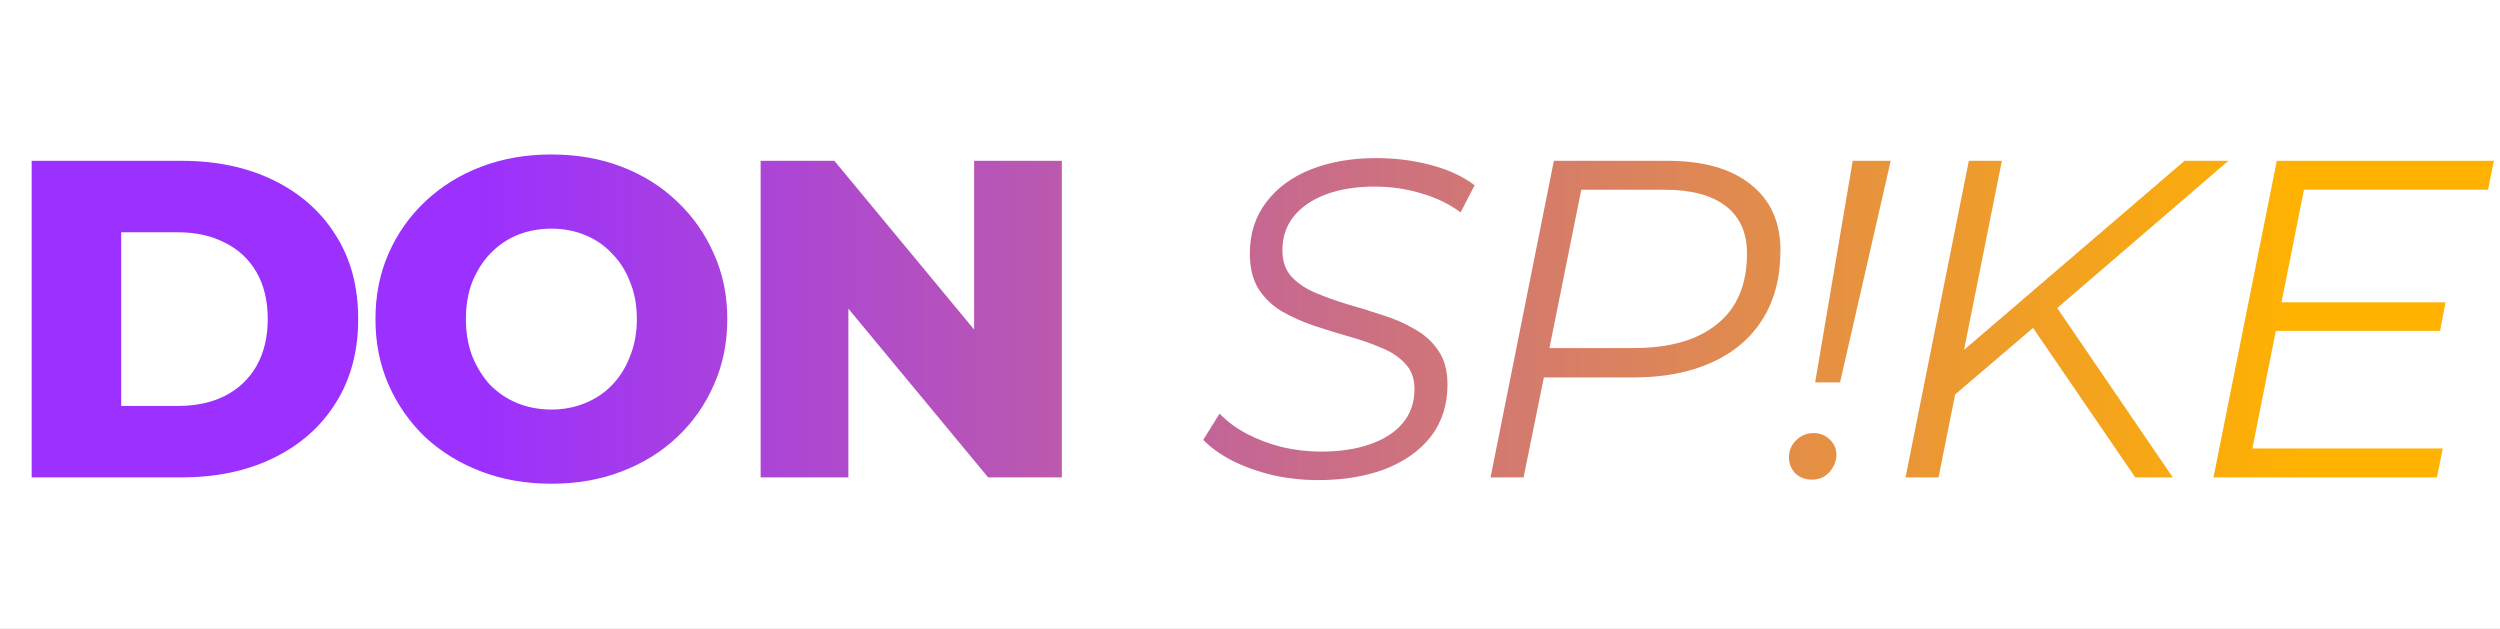
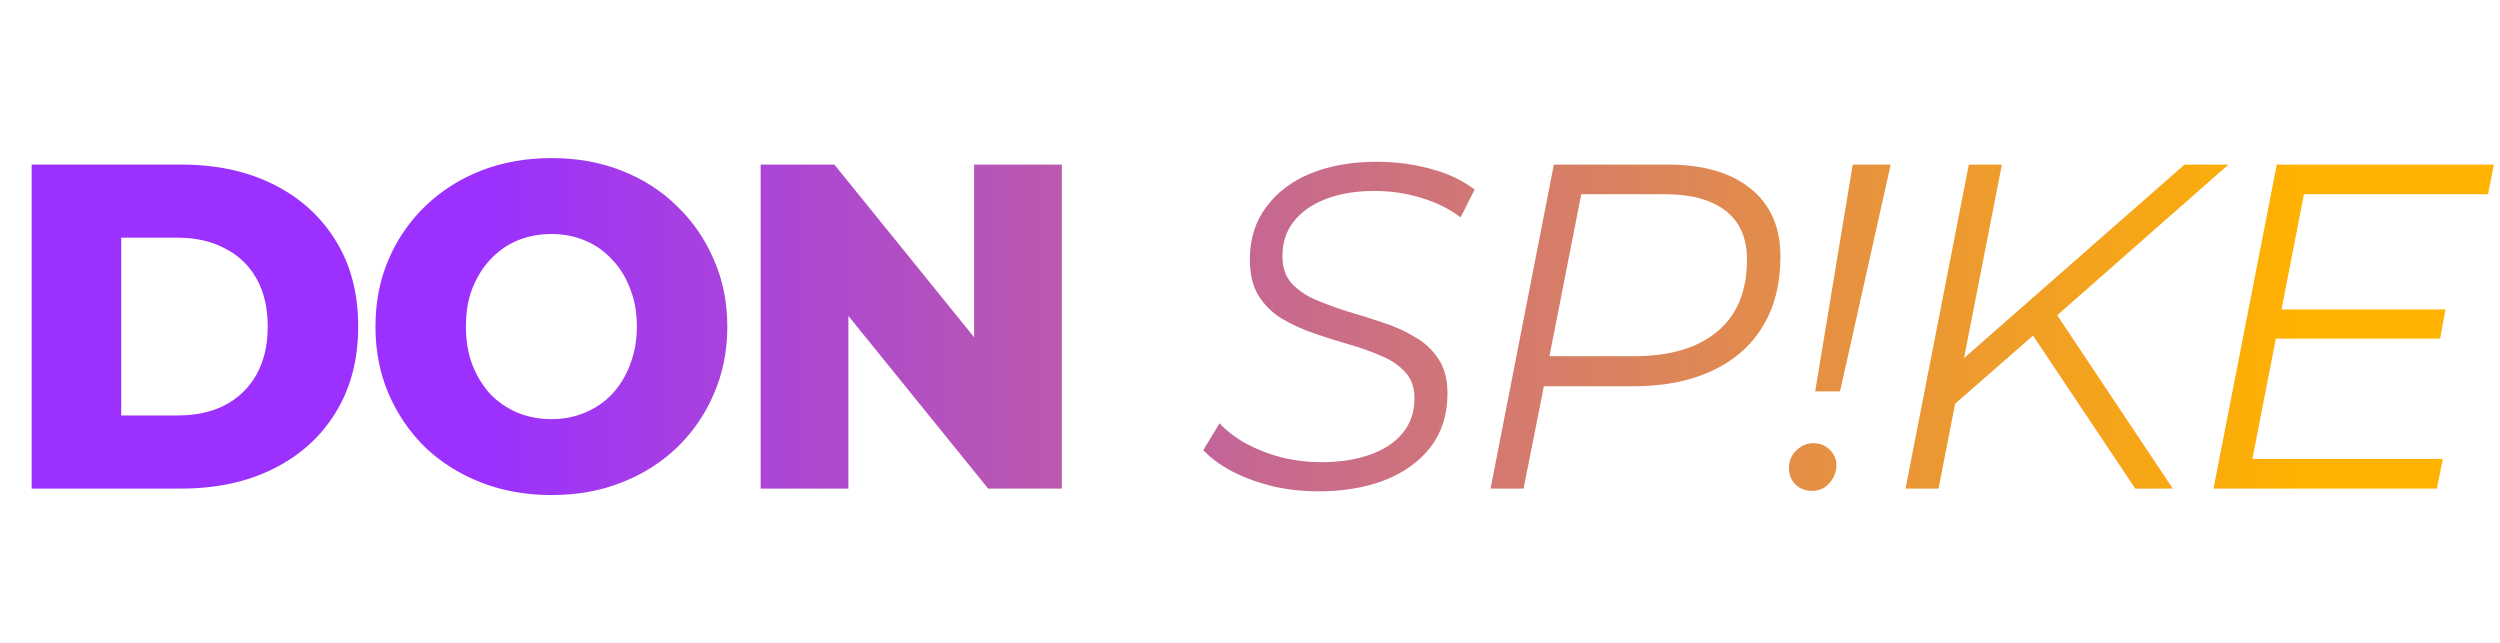
- <svg xmlns="http://www.w3.org/2000/svg" width="199" height="50" viewBox="0 0 199 50" fill="none">
-   <g clip-path="url(#clip0_260_370)">
-     <rect width="199" height="50" fill="white" />
-     <path d="M2.52 38V12.8H14.436C17.22 12.8 19.668 13.316 21.78 14.348C23.892 15.38 25.536 16.832 26.712 18.704C27.912 20.576 28.512 22.808 28.512 25.4C28.512 27.968 27.912 30.2 26.712 32.096C25.536 33.968 23.892 35.42 21.78 36.452C19.668 37.484 17.22 38 14.436 38H2.52ZM9.648 32.312H14.148C15.588 32.312 16.836 32.048 17.892 31.52C18.972 30.968 19.812 30.176 20.412 29.144C21.012 28.088 21.312 26.84 21.312 25.4C21.312 23.936 21.012 22.688 20.412 21.656C19.812 20.624 18.972 19.844 17.892 19.316C16.836 18.764 15.588 18.488 14.148 18.488H9.648V32.312ZM43.89 38.504C41.874 38.504 40.014 38.18 38.31 37.532C36.606 36.884 35.118 35.972 33.846 34.796C32.598 33.596 31.626 32.204 30.93 30.62C30.234 29.036 29.886 27.296 29.886 25.4C29.886 23.504 30.234 21.764 30.93 20.18C31.626 18.596 32.598 17.216 33.846 16.04C35.118 14.84 36.606 13.916 38.31 13.268C40.014 12.62 41.874 12.296 43.89 12.296C45.93 12.296 47.79 12.62 49.47 13.268C51.174 13.916 52.65 14.84 53.898 16.04C55.146 17.216 56.118 18.596 56.814 20.18C57.534 21.764 57.894 23.504 57.894 25.4C57.894 27.296 57.534 29.048 56.814 30.656C56.118 32.24 55.146 33.62 53.898 34.796C52.65 35.972 51.174 36.884 49.47 37.532C47.79 38.18 45.93 38.504 43.89 38.504ZM43.89 32.6C44.85 32.6 45.738 32.432 46.554 32.096C47.394 31.76 48.114 31.28 48.714 30.656C49.338 30.008 49.818 29.24 50.154 28.352C50.514 27.464 50.694 26.48 50.694 25.4C50.694 24.296 50.514 23.312 50.154 22.448C49.818 21.56 49.338 20.804 48.714 20.18C48.114 19.532 47.394 19.04 46.554 18.704C45.738 18.368 44.85 18.2 43.89 18.2C42.93 18.2 42.03 18.368 41.19 18.704C40.374 19.04 39.654 19.532 39.03 20.18C38.43 20.804 37.95 21.56 37.59 22.448C37.254 23.312 37.086 24.296 37.086 25.4C37.086 26.48 37.254 27.464 37.59 28.352C37.95 29.24 38.43 30.008 39.03 30.656C39.654 31.28 40.374 31.76 41.19 32.096C42.03 32.432 42.93 32.6 43.89 32.6ZM60.547 38V12.8H66.415L80.311 29.576H77.54V12.8H84.523V38H78.656L64.76 21.224H67.531V38H60.547ZM104.924 38.216C103.7 38.216 102.488 38.084 101.288 37.82C100.112 37.532 99.044 37.148 98.084 36.668C97.124 36.164 96.356 35.612 95.78 35.012L97.076 32.924C97.652 33.524 98.36 34.052 99.2 34.508C100.064 34.964 101.012 35.324 102.044 35.588C103.076 35.828 104.108 35.948 105.14 35.948C106.628 35.948 107.924 35.756 109.028 35.372C110.156 34.988 111.032 34.424 111.656 33.68C112.28 32.936 112.592 32.036 112.592 30.98C112.592 30.14 112.352 29.468 111.872 28.964C111.392 28.436 110.768 28.016 110 27.704C109.232 27.368 108.38 27.068 107.444 26.804C106.508 26.54 105.572 26.252 104.636 25.94C103.7 25.628 102.836 25.244 102.044 24.788C101.276 24.332 100.652 23.732 100.172 22.988C99.716 22.244 99.488 21.308 99.488 20.18C99.488 18.596 99.92 17.24 100.784 16.112C101.648 14.96 102.836 14.084 104.348 13.484C105.86 12.884 107.6 12.584 109.568 12.584C111.056 12.584 112.484 12.764 113.852 13.124C115.244 13.484 116.42 14.024 117.38 14.744L116.264 16.904C115.352 16.232 114.308 15.728 113.132 15.392C111.956 15.032 110.72 14.852 109.424 14.852C107.96 14.852 106.676 15.056 105.572 15.464C104.468 15.872 103.604 16.46 102.98 17.228C102.38 17.972 102.08 18.872 102.08 19.928C102.08 20.768 102.308 21.452 102.764 21.98C103.244 22.508 103.868 22.94 104.636 23.276C105.428 23.612 106.292 23.924 107.228 24.212C108.164 24.476 109.1 24.764 110.036 25.076C110.972 25.364 111.824 25.736 112.592 26.192C113.384 26.624 114.02 27.2 114.5 27.92C114.98 28.616 115.22 29.516 115.22 30.62C115.22 32.228 114.776 33.608 113.888 34.76C113 35.888 111.776 36.752 110.216 37.352C108.68 37.928 106.916 38.216 104.924 38.216ZM118.648 38L123.688 12.8H132.724C135.58 12.8 137.788 13.424 139.348 14.672C140.932 15.92 141.724 17.672 141.724 19.928C141.724 22.088 141.244 23.924 140.284 25.436C139.348 26.924 138.004 28.064 136.252 28.856C134.5 29.648 132.424 30.044 130.024 30.044H121.708L123.148 28.784L121.276 38H118.648ZM123.076 29L122.14 27.704H130.06C132.916 27.704 135.124 27.068 136.684 25.796C138.268 24.524 139.06 22.652 139.06 20.18C139.06 18.524 138.496 17.264 137.368 16.4C136.24 15.536 134.62 15.104 132.508 15.104H124.732L126.136 13.772L123.076 29ZM144.488 30.44L147.476 12.8H150.5L146.468 30.44H144.488ZM144.236 38.18C143.708 38.18 143.264 38.012 142.904 37.676C142.568 37.316 142.4 36.896 142.4 36.416C142.4 35.864 142.592 35.408 142.976 35.048C143.36 34.664 143.816 34.472 144.344 34.472C144.872 34.472 145.304 34.64 145.64 34.976C146 35.312 146.18 35.72 146.18 36.2C146.18 36.56 146.084 36.896 145.892 37.208C145.724 37.496 145.496 37.736 145.208 37.928C144.92 38.096 144.596 38.18 144.236 38.18ZM155.316 31.664L155.712 28.388L173.892 12.8H177.384L163.776 24.5L162.192 25.796L155.316 31.664ZM151.68 38L156.72 12.8H159.348L154.308 38H151.68ZM169.968 38L161.4 25.472L163.2 23.708L172.956 38H169.968ZM181.342 24.068H194.662L194.23 26.336H180.91L181.342 24.068ZM179.29 35.696H194.446L193.978 38H176.194L181.234 12.8H198.514L198.046 15.104H183.394L179.29 35.696Z" fill="url(#paint0_linear_260_370)" />
+ <svg xmlns="http://www.w3.org/2000/svg" width="140" height="36" viewBox="0 0 140 36" fill="none">
+   <g id="Frame" clip-path="url(#clip0_371_770)">
+     <g id="Clip path group">
+       <mask id="mask0_371_770" style="mask-type:luminance" maskUnits="userSpaceOnUse" x="0" y="0" width="140" height="36">
+         <g id="clip0_260_370">
+           <path id="Vector" d="M140 0H0V36H140V0Z" fill="white" />
+         </g>
+       </mask>
+       <g mask="url(#mask0_371_770)">
+         <g id="Group">
+           <path id="Vector_2" d="M140 0H0V36H140V0Z" fill="white" />
+           <path id="Vector_3" d="M1.773 27.36V9.216H10.156C12.115 9.216 13.837 9.587 15.323 10.331C16.808 11.073 17.965 12.119 18.792 13.467C19.637 14.815 20.059 16.422 20.059 18.288C20.059 20.137 19.637 21.744 18.792 23.109C17.965 24.457 16.808 25.502 15.323 26.245C13.837 26.988 12.115 27.36 10.156 27.36H1.773ZM6.788 23.265H9.953C10.966 23.265 11.845 23.075 12.587 22.694C13.347 22.297 13.938 21.727 14.36 20.984C14.782 20.223 14.993 19.325 14.993 18.288C14.993 17.234 14.782 16.335 14.36 15.592C13.938 14.849 13.347 14.288 12.587 13.907C11.845 13.51 10.966 13.311 9.953 13.311H6.788V23.265ZM30.878 27.723C29.459 27.723 28.151 27.489 26.952 27.023C25.753 26.556 24.706 25.9 23.811 25.053C22.933 24.189 22.25 23.187 21.76 22.046C21.27 20.906 21.026 19.653 21.026 18.288C21.026 16.923 21.27 15.67 21.76 14.53C22.25 13.389 22.933 12.395 23.811 11.549C24.706 10.685 25.753 10.019 26.952 9.553C28.151 9.086 29.459 8.853 30.878 8.853C32.313 8.853 33.621 9.086 34.803 9.553C36.002 10.019 37.04 10.685 37.918 11.549C38.796 12.395 39.48 13.389 39.97 14.53C40.476 15.67 40.73 16.923 40.73 18.288C40.73 19.653 40.476 20.915 39.97 22.072C39.48 23.213 38.796 24.206 37.918 25.053C37.04 25.9 36.002 26.556 34.803 27.023C33.621 27.489 32.313 27.723 30.878 27.723ZM30.878 23.472C31.553 23.472 32.178 23.351 32.752 23.109C33.343 22.867 33.849 22.521 34.271 22.072C34.71 21.606 35.048 21.053 35.284 20.413C35.538 19.774 35.664 19.066 35.664 18.288C35.664 17.493 35.538 16.785 35.284 16.163C35.048 15.523 34.71 14.979 34.271 14.53C33.849 14.063 33.343 13.709 32.752 13.467C32.178 13.225 31.553 13.104 30.878 13.104C30.202 13.104 29.569 13.225 28.978 13.467C28.404 13.709 27.898 14.063 27.459 14.53C27.036 14.979 26.699 15.523 26.445 16.163C26.209 16.785 26.091 17.493 26.091 18.288C26.091 19.066 26.209 19.774 26.445 20.413C26.699 21.053 27.036 21.606 27.459 22.072C27.898 22.521 28.404 22.867 28.978 23.109C29.569 23.351 30.202 23.472 30.878 23.472ZM42.596 27.36V9.216H46.725L56.501 21.295H54.55V9.216H59.464V27.36H55.336L45.559 15.281H47.51V27.36H42.596ZM73.816 27.515C72.955 27.515 72.102 27.42 71.258 27.23C70.431 27.023 69.679 26.747 69.004 26.401C68.329 26.038 67.788 25.64 67.383 25.209L68.295 23.705C68.7 24.137 69.198 24.517 69.789 24.846C70.397 25.174 71.064 25.433 71.79 25.623C72.516 25.796 73.242 25.883 73.968 25.883C75.015 25.883 75.927 25.744 76.703 25.468C77.497 25.191 78.113 24.785 78.552 24.25C78.991 23.714 79.21 23.066 79.21 22.305C79.21 21.701 79.042 21.217 78.704 20.854C78.366 20.474 77.927 20.171 77.387 19.947C76.847 19.705 76.247 19.489 75.589 19.299C74.93 19.109 74.272 18.901 73.613 18.677C72.955 18.452 72.347 18.176 71.79 17.847C71.249 17.519 70.811 17.087 70.473 16.551C70.152 16.016 69.992 15.342 69.992 14.53C69.992 13.389 70.296 12.413 70.903 11.601C71.511 10.771 72.347 10.14 73.411 9.708C74.475 9.276 75.699 9.06 77.083 9.06C78.13 9.06 79.135 9.19 80.097 9.449C81.076 9.708 81.904 10.097 82.579 10.616L81.794 12.171C81.152 11.687 80.418 11.324 79.59 11.082C78.763 10.823 77.894 10.693 76.982 10.693C75.952 10.693 75.049 10.84 74.272 11.134C73.495 11.428 72.887 11.851 72.448 12.404C72.026 12.94 71.815 13.588 71.815 14.348C71.815 14.953 71.976 15.445 72.296 15.825C72.634 16.206 73.073 16.517 73.613 16.759C74.171 17 74.778 17.225 75.437 17.433C76.095 17.623 76.754 17.83 77.412 18.055C78.071 18.262 78.67 18.53 79.21 18.858C79.768 19.169 80.215 19.584 80.553 20.102C80.891 20.603 81.059 21.251 81.059 22.046C81.059 23.204 80.747 24.198 80.122 25.027C79.498 25.839 78.636 26.461 77.539 26.893C76.458 27.308 75.217 27.515 73.816 27.515ZM83.471 27.36L87.017 9.216H93.374C95.383 9.216 96.936 9.665 98.034 10.564C99.148 11.462 99.705 12.724 99.705 14.348C99.705 15.903 99.368 17.225 98.692 18.314C98.034 19.385 97.088 20.206 95.856 20.776C94.623 21.346 93.163 21.632 91.474 21.632H85.624L86.637 20.724L85.32 27.36H83.471ZM86.586 20.88L85.928 19.947H91.5C93.509 19.947 95.062 19.489 96.16 18.573C97.274 17.657 97.831 16.309 97.831 14.53C97.831 13.337 97.434 12.43 96.641 11.808C95.847 11.186 94.708 10.875 93.222 10.875H87.751L88.739 9.916L86.586 20.88ZM101.65 21.917L103.752 9.216H105.879L103.043 21.917H101.65ZM101.473 27.489C101.101 27.489 100.789 27.369 100.536 27.127C100.299 26.867 100.181 26.565 100.181 26.219C100.181 25.822 100.316 25.494 100.586 25.235C100.856 24.958 101.177 24.82 101.549 24.82C101.92 24.82 102.224 24.941 102.46 25.183C102.714 25.424 102.84 25.718 102.84 26.064C102.84 26.323 102.773 26.565 102.638 26.79C102.519 26.997 102.359 27.17 102.156 27.308C101.954 27.429 101.726 27.489 101.473 27.489ZM109.268 22.798L109.546 20.439L122.336 9.216H124.793L115.219 17.64L114.105 18.573L109.268 22.798ZM106.71 27.36L110.255 9.216H112.104L108.558 27.36H106.71ZM119.576 27.36L113.548 18.34L114.814 17.07L121.678 27.36H119.576ZM127.577 17.329H136.948L136.644 18.962H127.273L127.577 17.329ZM126.134 25.701H136.796L136.467 27.36H123.956L127.501 9.216H139.658L139.329 10.875H129.021L126.134 25.701Z" fill="url(#paint0_linear_371_770)" />
+         </g>
+       </g>
+     </g>
  </g>
  <defs>
-     <linearGradient id="paint0_linear_260_370" x1="0" y1="25" x2="199" y2="25" gradientUnits="userSpaceOnUse">
+     <linearGradient id="paint0_linear_371_770" x1="8.4854e-05" y1="18" x2="140" y2="18" gradientUnits="userSpaceOnUse">
      <stop offset="0.191" stop-color="#9B30FF" />
      <stop offset="0.92" stop-color="#FFB200" />
    </linearGradient>
-     <clipPath id="clip0_260_370">
-       <rect width="199" height="50" fill="white" />
+     <clipPath id="clip0_371_770">
+       <rect width="140" height="36" fill="white" />
    </clipPath>
  </defs>
</svg>
